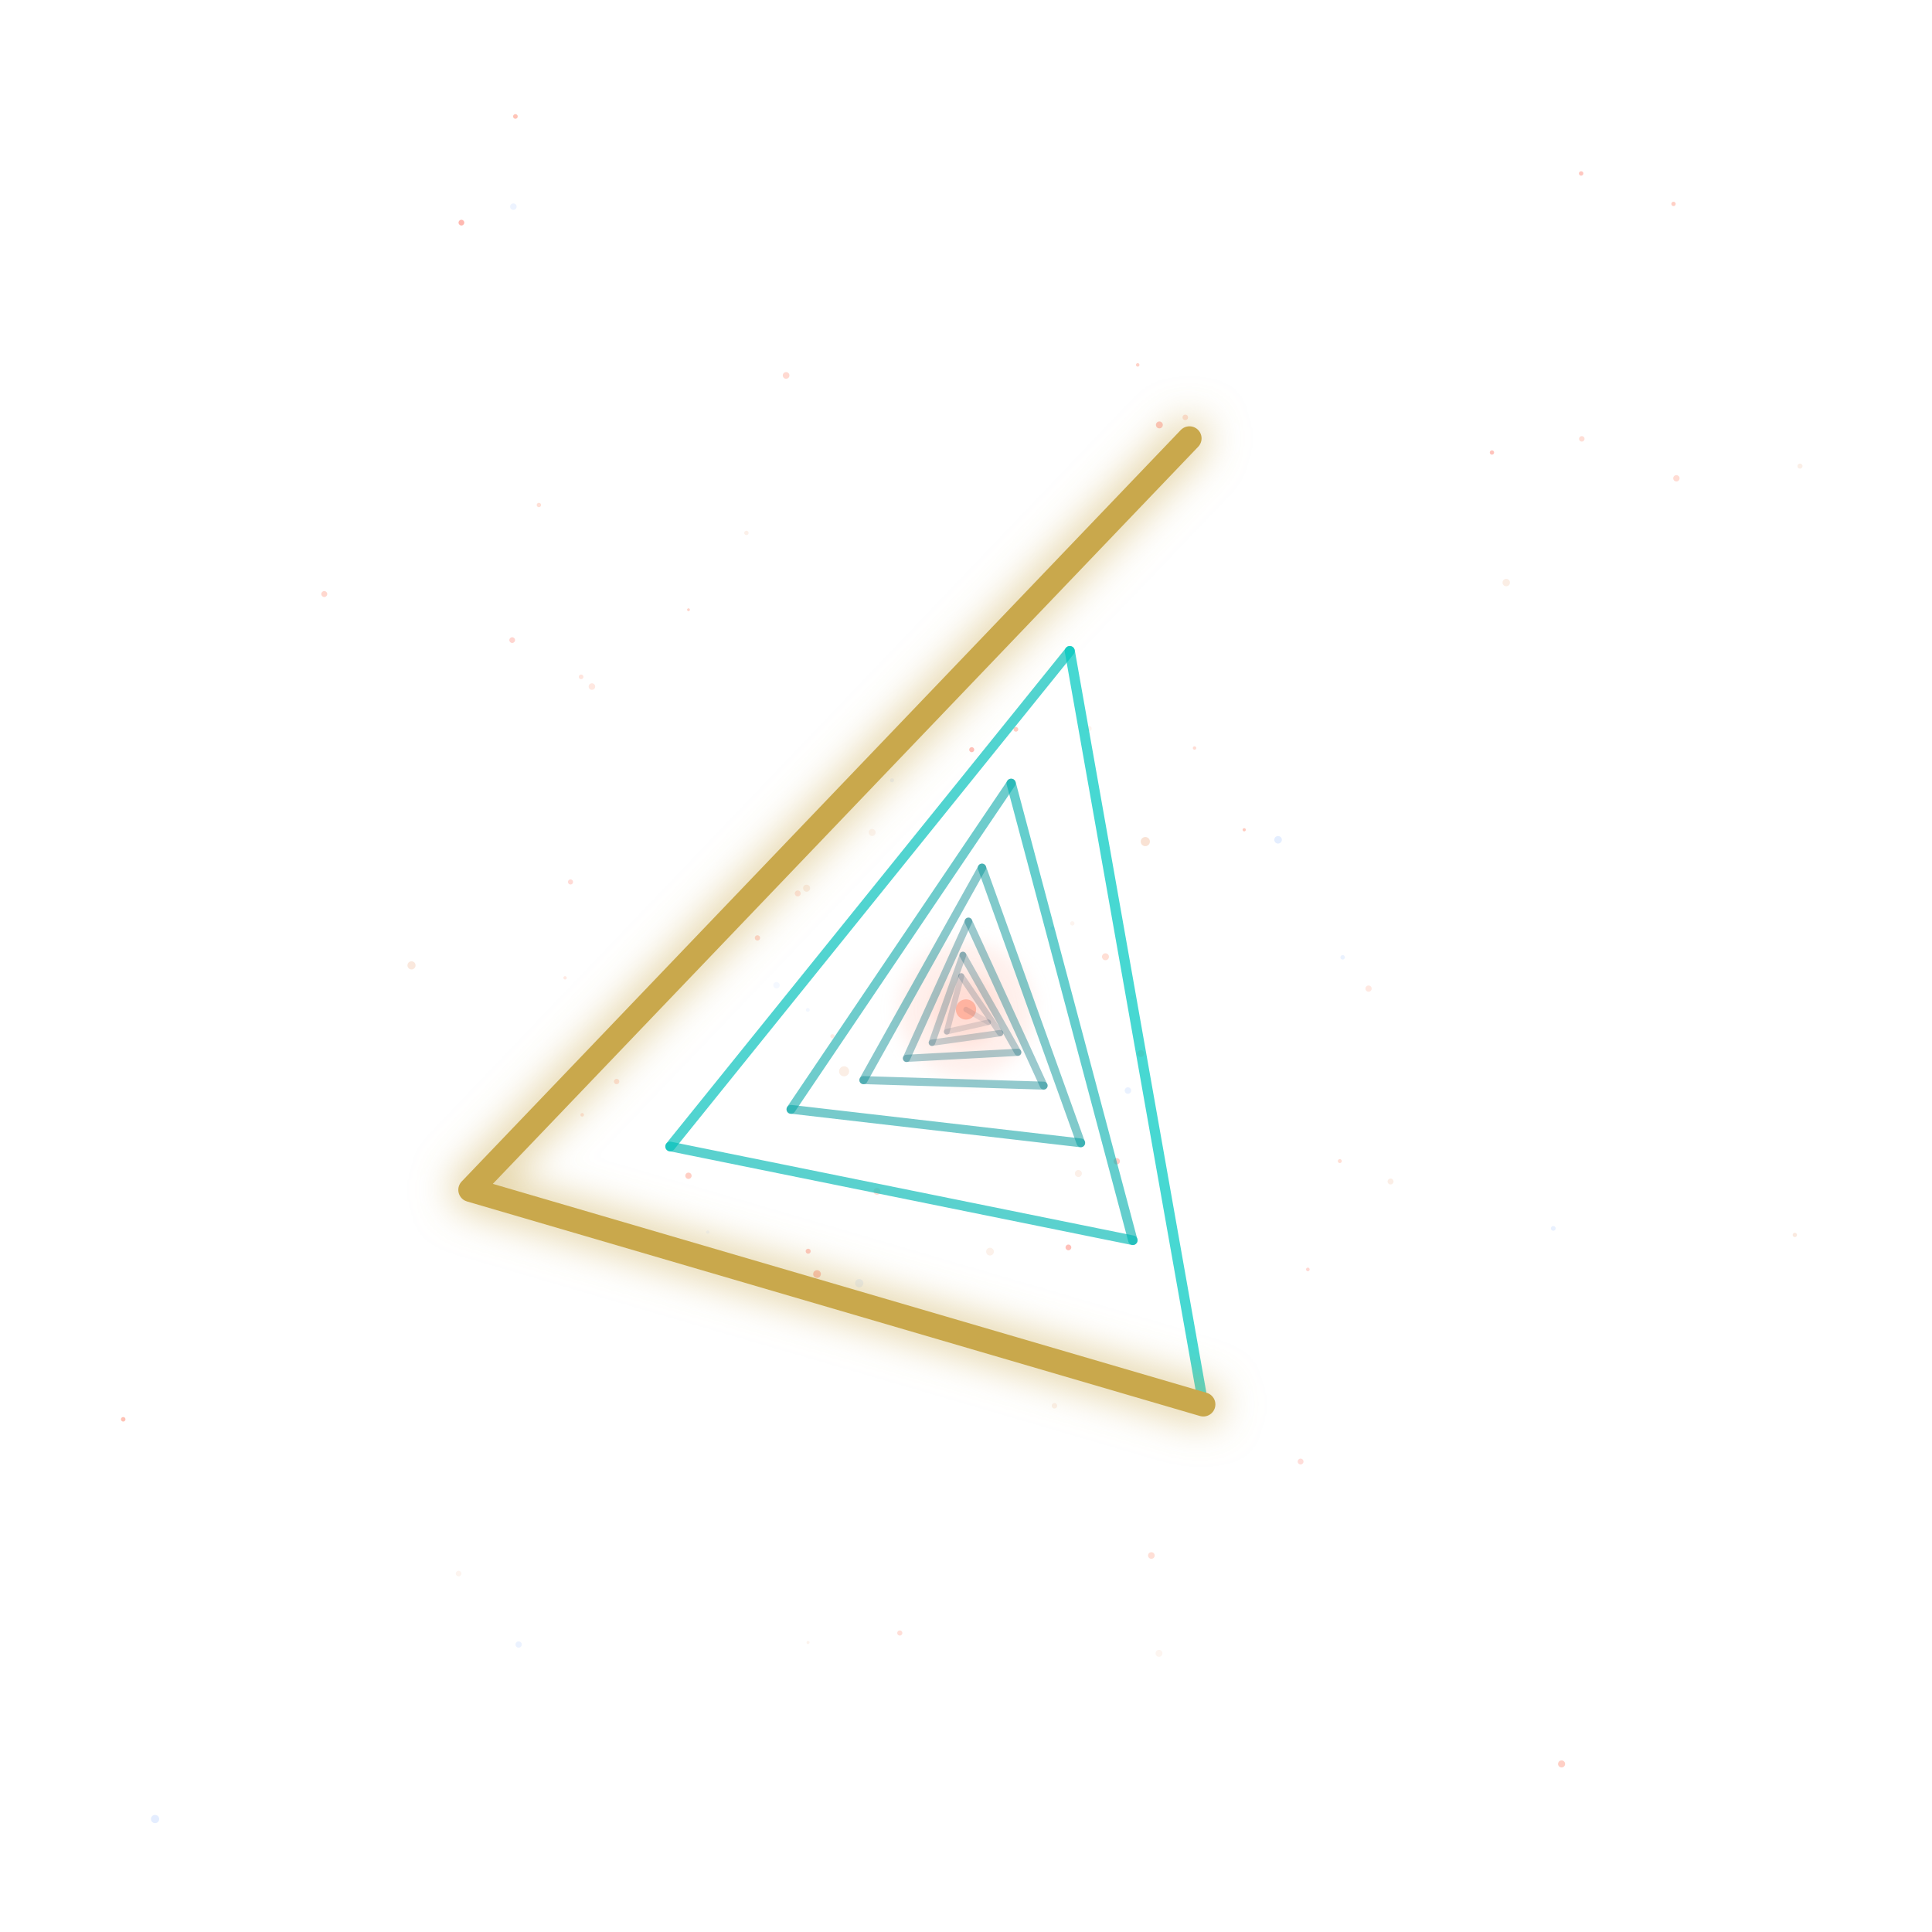
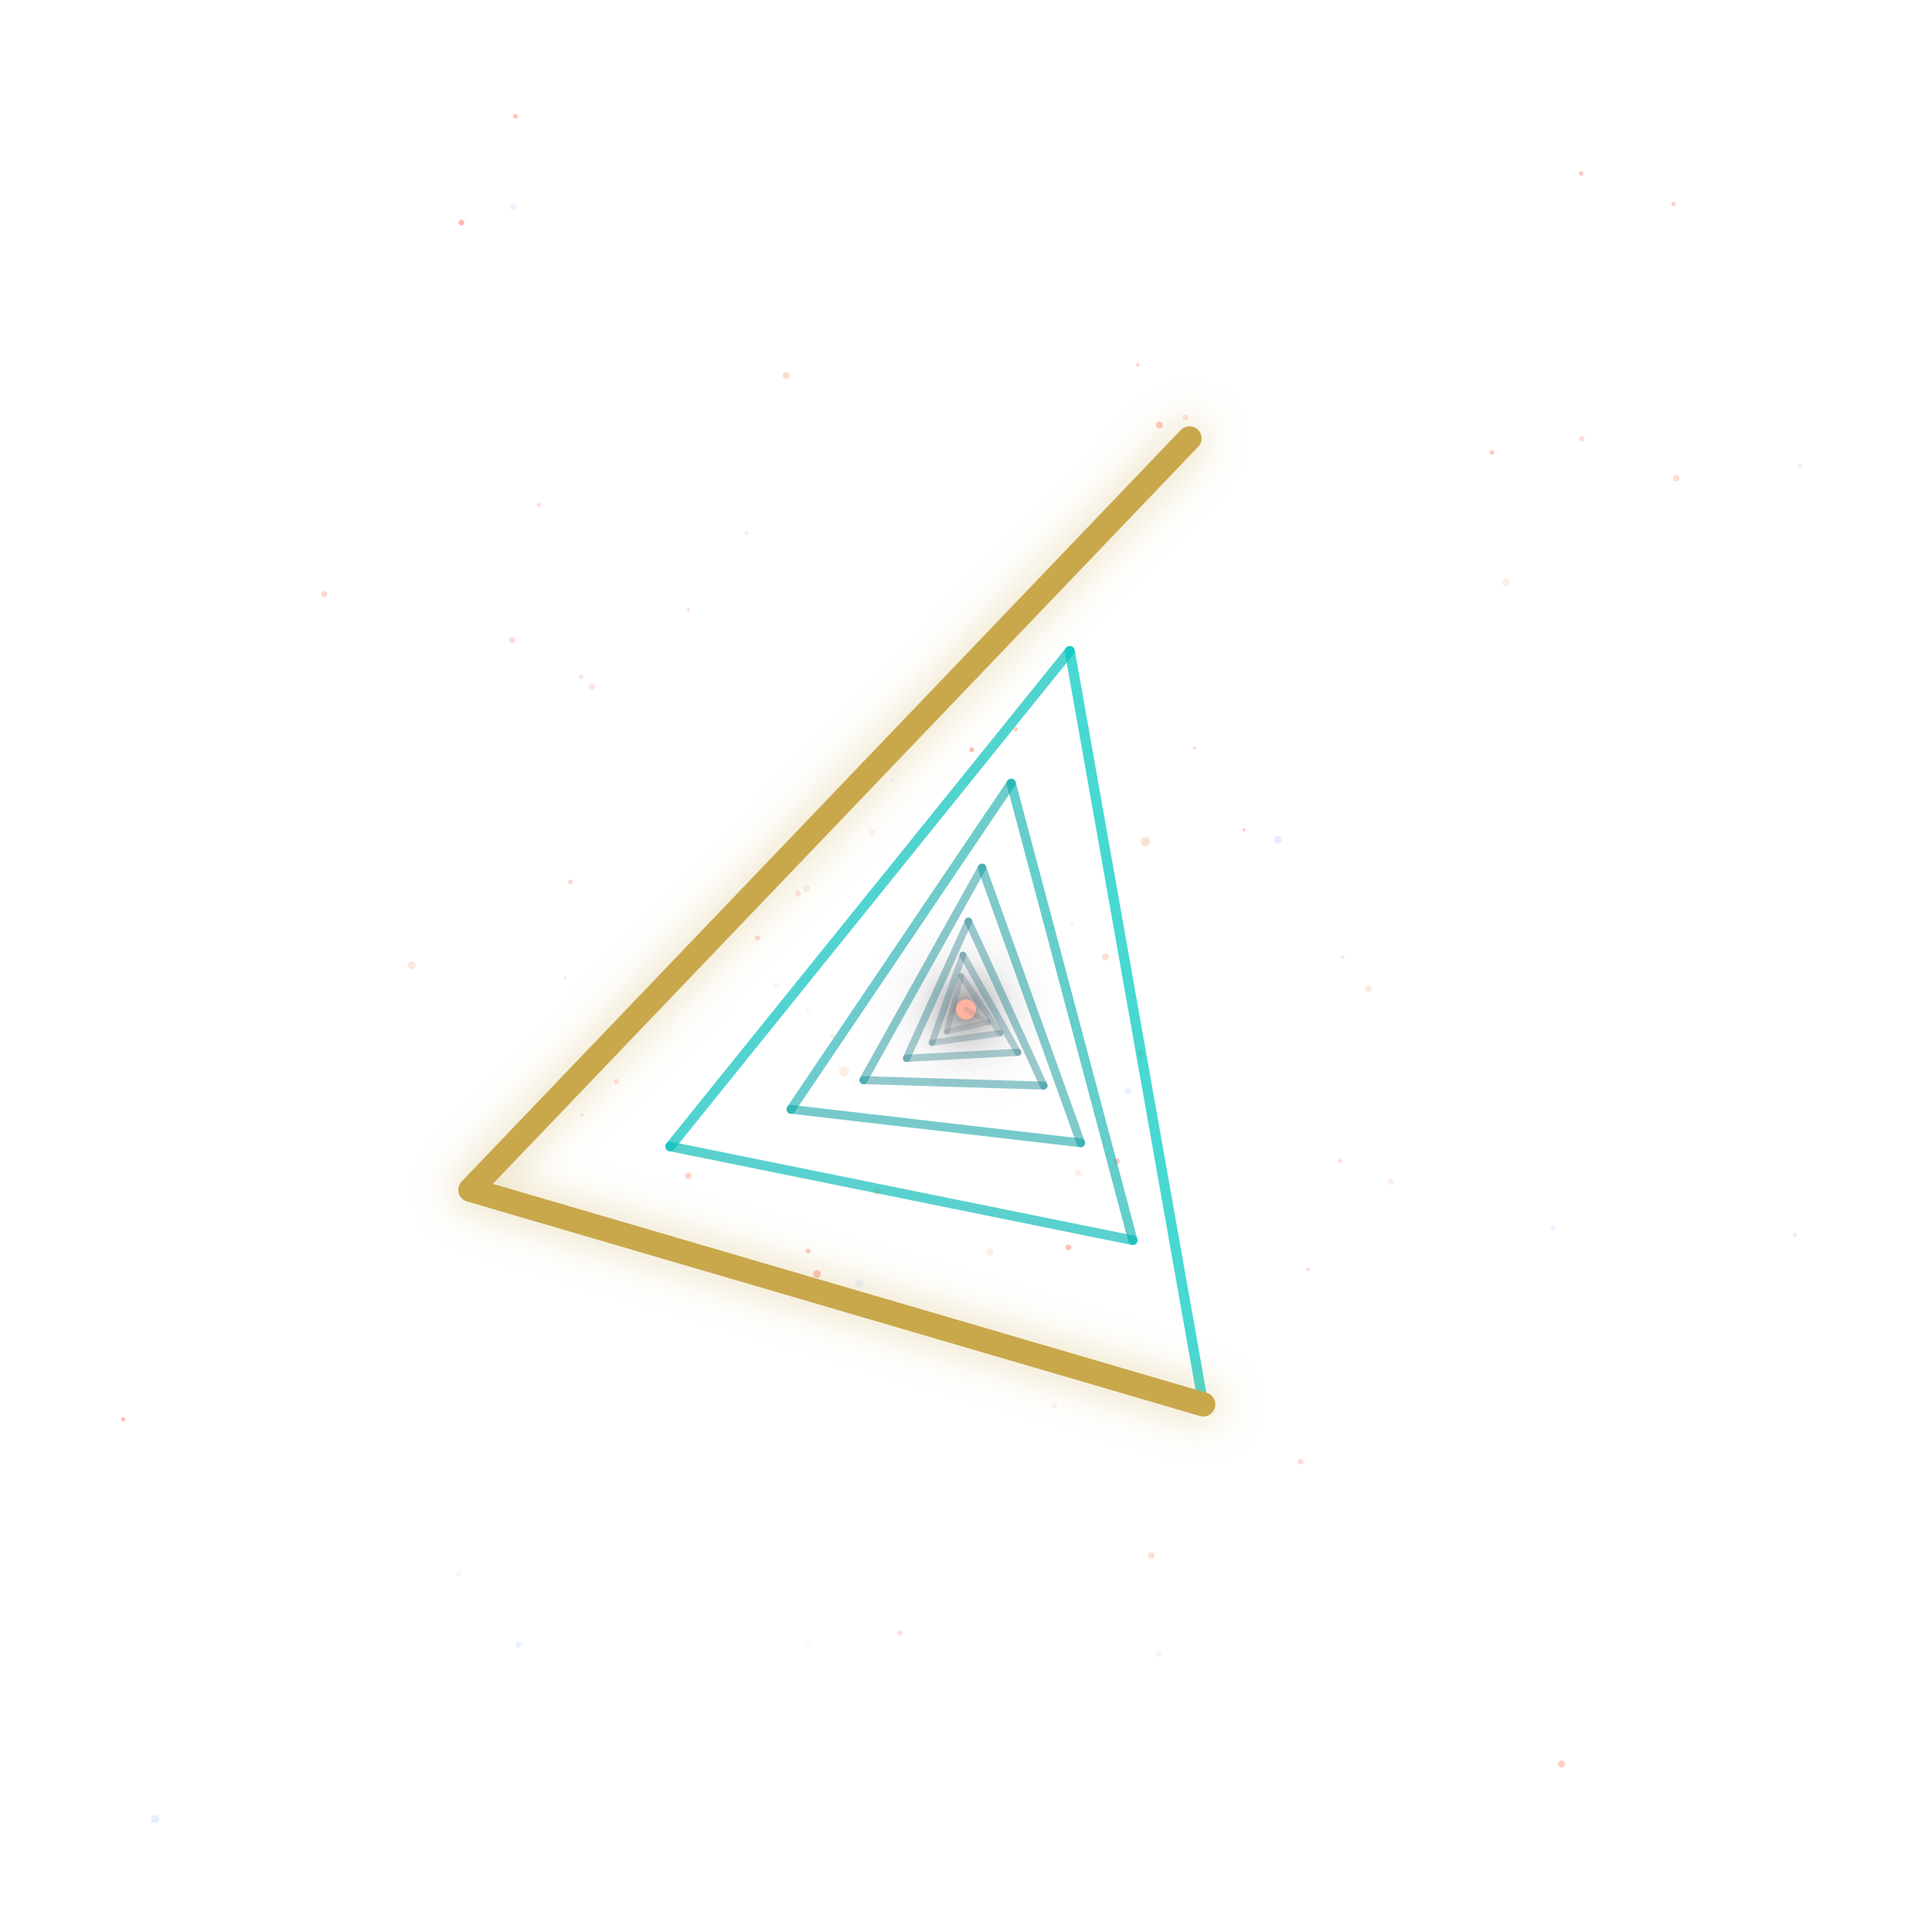
<svg xmlns="http://www.w3.org/2000/svg" viewBox="0 0 800 800" width="800" height="800" role="img" aria-label="Logo: triángulo espiral de conocimiento con nodos en cada vértice y una C final de Christian">
  <defs>
-     <filter id="glow" x="-80%" y="-80%" width="260%" height="260%">
+     <radialGradient id="halo-star" cx="50%" cy="50%" r="50%">
+       <stop offset="0%" stop-color="currentColor" stop-opacity="0.28" />
+       <stop offset="30%" stop-color="currentColor" stop-opacity="0.09" />
+       <stop offset="65%" stop-color="currentColor" stop-opacity="0.02" />
+       <stop offset="100%" stop-color="currentColor" stop-opacity="0" />
+     </radialGradient>
+     <radialGradient id="halo-nova" cx="50%" cy="50%" r="50%">
+       <stop offset="0%" stop-color="currentColor" stop-opacity="0.16" />
+       <stop offset="40%" stop-color="currentColor" stop-opacity="0.05" />
+       <stop offset="75%" stop-color="currentColor" stop-opacity="0.01" />
+       <stop offset="100%" stop-color="currentColor" stop-opacity="0" />
+     </radialGradient>
+     <filter id="halo-blur" x="-80%" y="-80%" width="260%" height="260%">
      <feGaussianBlur stdDeviation="8" />
-     </filter>
-     <filter id="glow2" x="-80%" y="-80%" width="260%" height="260%">
-       <feGaussianBlur stdDeviation="3.5" />
    </filter>
  </defs>
  <g id="logo-background" data-name="Background">
    <circle cx="245.1" cy="284.29" r="1.352" fill="#ffb49e" opacity="0.31" />
    <circle cx="212.09" cy="265.05" r="1.188" fill="#ff6f5e" opacity="0.292" />
    <circle cx="170.4" cy="399.74" r="1.681" fill="#f6d7c4" opacity="0.567" />
    <circle cx="435.66" cy="384.38" r="0.734" fill="#cfe0ff" opacity="0.533" />
    <circle cx="313.64" cy="388.37" r="1.1" fill="#ff8a70" opacity="0.347" />
    <circle cx="436.63" cy="582.11" r="1.141" fill="#f6d7c4" opacity="0.366" />
    <circle cx="694.16" cy="198.06" r="1.318" fill="#ff8a70" opacity="0.304" />
    <circle cx="554.79" cy="480.78" r="0.818" fill="#ffb49e" opacity="0.439" />
    <circle cx="743.2" cy="511.36" r="0.893" fill="#f6d7c4" opacity="0.544" />
    <circle cx="51.02" cy="587.7" r="0.943" fill="#ff8a70" opacity="0.518" />
    <circle cx="480.07" cy="175.95" r="1.426" fill="#ff6f5e" opacity="0.405" />
    <circle cx="241.07" cy="461.62" r="0.741" fill="#ffb49e" opacity="0.358" />
    <circle cx="223.15" cy="209.11" r="0.903" fill="#ffb49e" opacity="0.423" />
    <circle cx="654.72" cy="71.82" r="0.922" fill="#ff6f5e" opacity="0.388" />
    <circle cx="529.22" cy="347.74" r="1.568" fill="#cfe0ff" opacity="0.562" />
    <circle cx="474.25" cy="348.48" r="1.897" fill="#f6d7c4" opacity="0.722" />
    <circle cx="646.62" cy="730.41" r="1.463" fill="#ff8a70" opacity="0.409" />
    <circle cx="134.27" cy="245.98" r="1.234" fill="#ff8a70" opacity="0.346" />
    <circle cx="692.97" cy="84.44" r="0.903" fill="#ff8a70" opacity="0.41" />
    <circle cx="623.7" cy="241.23" r="1.538" fill="#f6d7c4" opacity="0.437" />
    <circle cx="191.06" cy="92.19" r="1.187" fill="#ff6f5e" opacity="0.491" />
    <circle cx="64.21" cy="753.22" r="1.706" fill="#cfe0ff" opacity="0.569" />
    <circle cx="363.15" cy="493.32" r="1.412" fill="#ffb49e" opacity="0.429" />
    <circle cx="654.99" cy="181.72" r="1.143" fill="#ff8a70" opacity="0.288" />
    <circle cx="338.31" cy="527.55" r="1.596" fill="#ff6f5e" opacity="0.41" />
    <circle cx="213.42" cy="48.22" r="0.965" fill="#ff8a70" opacity="0.502" />
    <circle cx="214.76" cy="680.96" r="1.293" fill="#cfe0ff" opacity="0.42" />
    <circle cx="212.58" cy="85.57" r="1.345" fill="#cfe0ff" opacity="0.385" />
    <circle cx="745.34" cy="193.01" r="1.048" fill="#f6d7c4" opacity="0.411" />
    <circle cx="643.19" cy="508.65" r="0.984" fill="#cfe0ff" opacity="0.468" />
    <circle cx="444.03" cy="382.36" r="0.901" fill="#f6d7c4" opacity="0.264" />
    <circle cx="457.75" cy="396.17" r="1.438" fill="#ffb49e" opacity="0.433" />
    <circle cx="468.95" cy="413.04" r="0.904" fill="#f6d7c4" opacity="0.244" />
    <circle cx="472.35" cy="436.26" r="1.433" fill="#ff8a70" opacity="0.341" />
    <circle cx="467.05" cy="451.58" r="1.344" fill="#cfe0ff" opacity="0.455" />
    <circle cx="462.42" cy="480.85" r="1.306" fill="#ff6f5e" opacity="0.362" />
    <circle cx="446.54" cy="485.92" r="1.441" fill="#f6d7c4" opacity="0.379" />
    <circle cx="442.41" cy="516.53" r="1.191" fill="#ff6f5e" opacity="0.434" />
    <circle cx="409.94" cy="518.27" r="1.605" fill="#f6d7c4" opacity="0.353" />
    <circle cx="355.78" cy="531.35" r="1.722" fill="#cfe0ff" opacity="0.398" />
    <circle cx="334.65" cy="518.1" r="1.045" fill="#ff6f5e" opacity="0.385" />
    <circle cx="293.09" cy="510.17" r="0.703" fill="#cfe0ff" opacity="0.252" />
    <circle cx="285.08" cy="486.86" r="1.305" fill="#ff8a70" opacity="0.407" />
    <circle cx="255.33" cy="447.84" r="1.113" fill="#ffb49e" opacity="0.406" />
    <circle cx="233.98" cy="404.9" r="0.702" fill="#ffb49e" opacity="0.291" />
    <circle cx="236.24" cy="365.2" r="1.056" fill="#ff6f5e" opacity="0.259" />
    <circle cx="240.63" cy="280.27" r="0.959" fill="#ffb49e" opacity="0.346" />
    <circle cx="285.09" cy="252.48" r="0.585" fill="#ff8a70" opacity="0.371" />
    <circle cx="309.07" cy="220.67" r="0.903" fill="#f6d7c4" opacity="0.37" />
    <circle cx="325.51" cy="155.46" r="1.377" fill="#ff8a70" opacity="0.323" />
    <circle cx="471.1" cy="151.1" r="0.727" fill="#ff8a70" opacity="0.385" />
    <circle cx="490.8" cy="172.83" r="1.149" fill="#ffb49e" opacity="0.404" />
    <circle cx="617.79" cy="187.37" r="0.899" fill="#ff6f5e" opacity="0.416" />
    <circle cx="349.52" cy="443.61" r="2.081" fill="#f6d7c4" opacity="0.436" />
    <circle cx="344.69" cy="429.09" r="0.864" fill="#ffb49e" opacity="0.262" />
    <circle cx="334.48" cy="418.19" r="0.799" fill="#cfe0ff" opacity="0.259" />
    <circle cx="321.53" cy="407.97" r="1.32" fill="#cfe0ff" opacity="0.231" />
    <circle cx="330.33" cy="369.96" r="1.236" fill="#ff8a70" opacity="0.234" />
    <circle cx="333.99" cy="367.78" r="1.458" fill="#f6d7c4" opacity="0.438" />
    <circle cx="361.13" cy="344.72" r="1.437" fill="#f6d7c4" opacity="0.293" />
    <circle cx="369.37" cy="323.1" r="0.829" fill="#cfe0ff" opacity="0.338" />
    <circle cx="402.37" cy="310.43" r="1.044" fill="#ff6f5e" opacity="0.436" />
    <circle cx="420.67" cy="302" r="0.972" fill="#ff8a70" opacity="0.419" />
    <circle cx="450.93" cy="301.71" r="1.112" fill="#f6d7c4" opacity="0.267" />
    <circle cx="494.63" cy="309.74" r="0.707" fill="#ff8a70" opacity="0.303" />
    <circle cx="515.2" cy="343.59" r="0.666" fill="#ff8a70" opacity="0.447" />
    <circle cx="555.96" cy="396.41" r="0.927" fill="#cfe0ff" opacity="0.435" />
    <circle cx="566.69" cy="409.36" r="1.293" fill="#ffb49e" opacity="0.308" />
    <circle cx="575.8" cy="489.24" r="1.232" fill="#f6d7c4" opacity="0.42" />
    <circle cx="541.55" cy="525.64" r="0.75" fill="#ff6f5e" opacity="0.272" />
    <circle cx="538.55" cy="605.2" r="1.208" fill="#ff6f5e" opacity="0.238" />
    <circle cx="476.76" cy="644.1" r="1.374" fill="#ffb49e" opacity="0.423" />
    <circle cx="479.91" cy="684.61" r="1.422" fill="#f6d7c4" opacity="0.261" />
    <circle cx="372.59" cy="676.19" r="1.067" fill="#ff8a70" opacity="0.283" />
    <circle cx="334.6" cy="680.11" r="0.632" fill="#f6d7c4" opacity="0.305" />
    <circle cx="189.9" cy="651.58" r="1.162" fill="#f6d7c4" opacity="0.266" />
  </g>
  <g id="logo-star-0" data-name="star 0">
-     <circle cx="400" cy="418" r="28" fill="#ffb3a0" opacity="0.2" filter="url(#glow2)" />
-     <circle cx="400" cy="418" r="14" fill="#ffb3a0" opacity="0.3" filter="url(#glow2)" />
+     <circle cx="400" cy="418" r="44.8" fill="url(#halo-nova)" color="#ffb3a0" />
+     <circle cx="400" cy="418" r="26.6" fill="url(#halo-nova)" color="#ffb3a0" />
+     <circle cx="400" cy="418" r="22.68" fill="url(#halo-star)" color="#ffb3a0" />
    <circle cx="400" cy="418" r="4.2" fill="#ffb3a0" opacity="1" />
  </g>
  <g id="logo-spiral" data-name="Spiral" stroke-linecap="round" fill="none">
    <line x1="400" y1="418" x2="409.22" y2="423.3" stroke="rgb(22,50,79)" stroke-width="2.2" opacity="0.1" />
    <line x1="409.22" y1="423.3" x2="392.03" y2="427.2" stroke="rgb(21,58,85)" stroke-width="2.311" opacity="0.134" />
    <line x1="392.03" y1="427.2" x2="398.03" y2="404.21" stroke="rgb(20,67,92)" stroke-width="2.422" opacity="0.169" />
    <line x1="398.03" y1="404.21" x2="414.14" y2="427.8" stroke="rgb(18,75,98)" stroke-width="2.533" opacity="0.203" />
    <line x1="414.14" y1="427.8" x2="385.9" y2="431.75" stroke="rgb(17,84,104)" stroke-width="2.644" opacity="0.238" />
    <line x1="385.9" y1="431.75" x2="398.71" y2="395.49" stroke="rgb(16,92,110)" stroke-width="2.756" opacity="0.272" />
    <line x1="398.71" y1="395.49" x2="421.45" y2="435.74" stroke="rgb(15,100,117)" stroke-width="2.867" opacity="0.307" />
    <line x1="421.45" y1="435.74" x2="375.38" y2="438.23" stroke="rgb(13,109,123)" stroke-width="2.978" opacity="0.341" />
    <line x1="375.38" y1="438.23" x2="401.01" y2="381.54" stroke="rgb(12,117,129)" stroke-width="3.089" opacity="0.376" />
    <line x1="401.01" y1="381.54" x2="432.16" y2="449.54" stroke="rgb(11,126,136)" stroke-width="3.2" opacity="0.41" />
    <line x1="432.16" y1="449.54" x2="357.54" y2="447.25" stroke="rgb(10,134,142)" stroke-width="3.311" opacity="0.444" />
    <line x1="357.54" y1="447.25" x2="406.62" y2="359.35" stroke="rgb(9,142,148)" stroke-width="3.422" opacity="0.479" />
    <line x1="406.62" y1="359.35" x2="447.53" y2="473.24" stroke="rgb(7,151,154)" stroke-width="3.533" opacity="0.513" />
    <line x1="447.53" y1="473.24" x2="327.54" y2="459.34" stroke="rgb(6,159,161)" stroke-width="3.644" opacity="0.548" />
    <line x1="327.54" y1="459.34" x2="418.7" y2="324.35" stroke="rgb(5,167,167)" stroke-width="3.756" opacity="0.582" />
    <line x1="418.7" y1="324.35" x2="469.07" y2="513.57" stroke="rgb(4,176,173)" stroke-width="3.867" opacity="0.617" />
    <line x1="469.07" y1="513.57" x2="277.52" y2="474.73" stroke="rgb(2,184,179)" stroke-width="3.978" opacity="0.651" />
    <line x1="277.52" y1="474.73" x2="442.97" y2="269.58" stroke="rgb(1,193,186)" stroke-width="4.089" opacity="0.686" />
    <line x1="442.97" y1="269.58" x2="498.26" y2="581.54" stroke="rgb(0,201,192)" stroke-width="4.2" opacity="0.72" />
  </g>
  <g id="logo-c-triespiral" data-name="C TriSpiral" fill="none" stroke-linecap="round" stroke-linejoin="round">
-     <path d="M 498.262 581.535 L 194.776 492.696 L 492.54 181.524" stroke="#c9a84c" stroke-width="16" opacity="0.5" filter="url(#glow)" />
+     <path d="M 498.262 581.535 L 194.776 492.696 L 492.54 181.524" stroke="#c9a84c" stroke-width="16" opacity="0.3" filter="url(#halo-blur)" />
    <path d="M 498.262 581.535 L 194.776 492.696 L 492.54 181.524" stroke="#c9a84c" stroke-width="10" opacity="1" />
  </g>
</svg>
